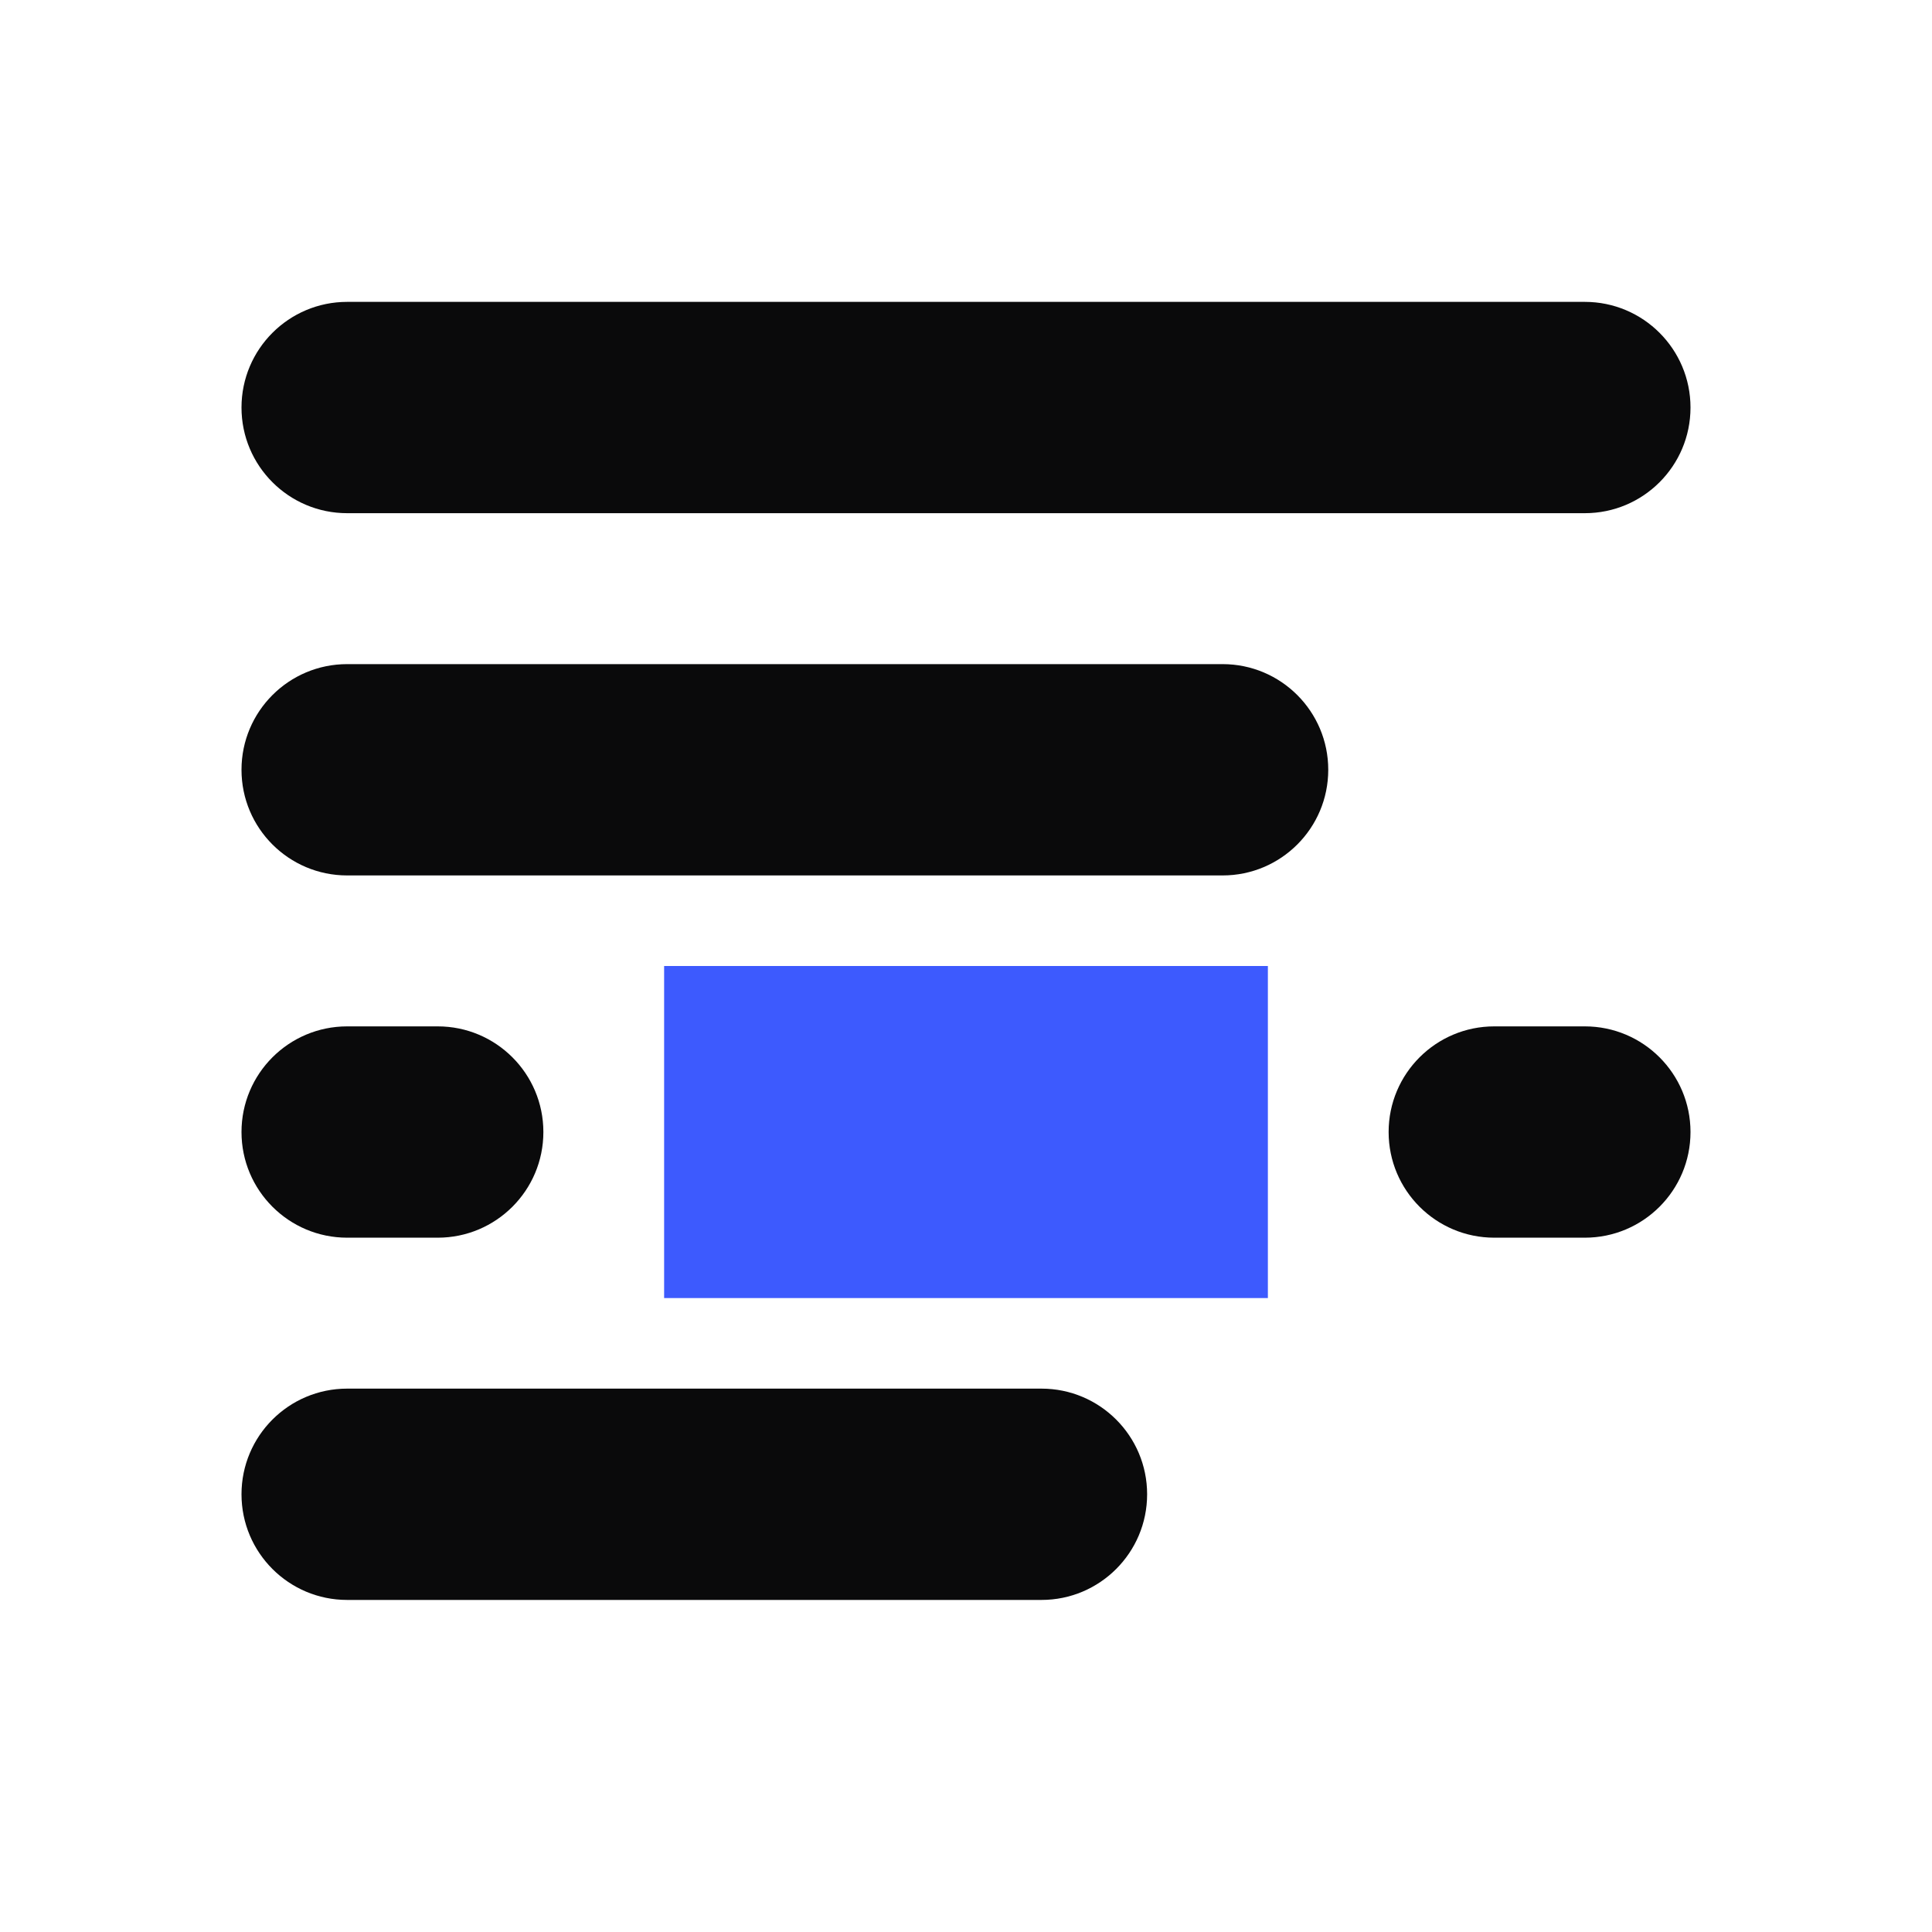
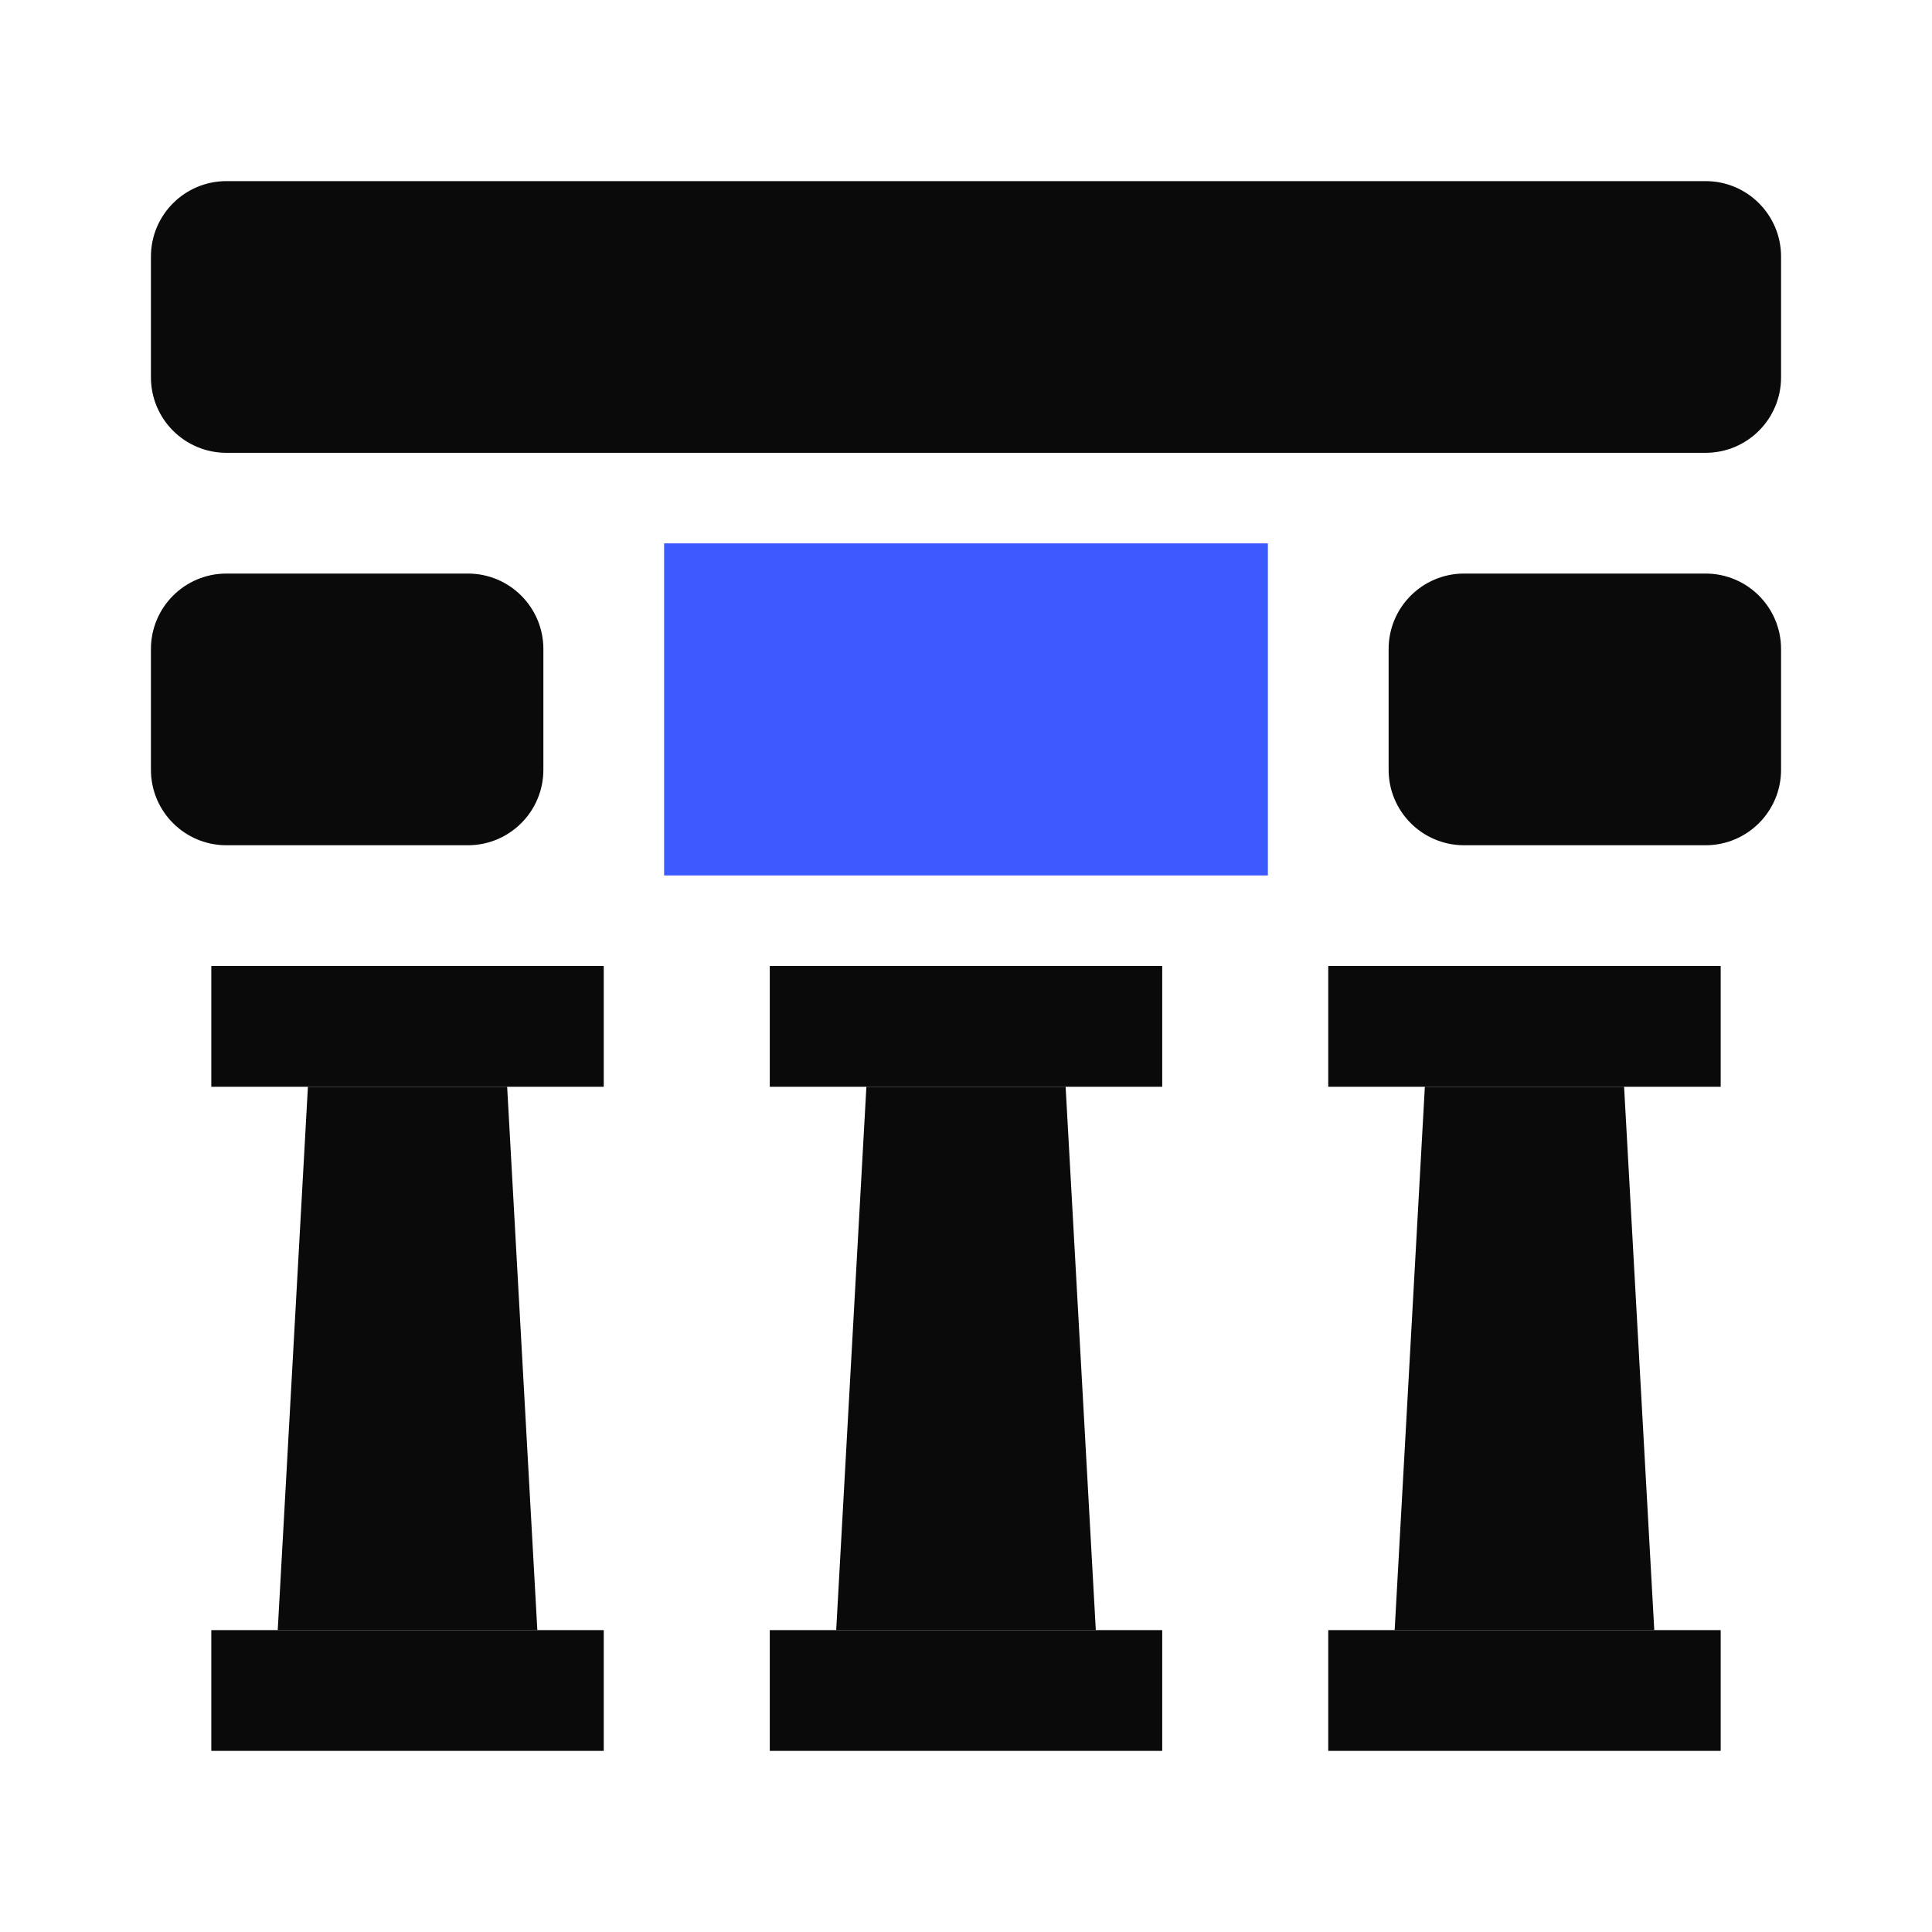
<svg xmlns="http://www.w3.org/2000/svg" viewBox="0 0 32 32">
  <g fill="#0A0A0B">
-     <rect x="4" y="5" width="24" height="3.5" rx="1.75" />
-     <rect x="4" y="11" width="18" height="3.5" rx="1.75" />
-     <rect x="4" y="17" width="5" height="3.5" rx="1.75" />
-     <rect x="23" y="17" width="5" height="3.5" rx="1.75" />
-     <rect x="4" y="23" width="15" height="3.5" rx="1.75" />
+     <rect x="2.5" y="3" width="27" height="4.5" rx="1.25" />
+     <rect x="2.5" y="9.5" width="6.5" height="4.5" rx="1.25" />
+     <rect x="23" y="9.5" width="6.5" height="4.5" rx="1.25" />
+     <rect x="3.5" y="16" width="6.5" height="2" />
+     <path d="M5.1 18H8.4L8.9 27H4.6Z" />
+     <rect x="3.5" y="27" width="6.5" height="2" />
+     <rect x="12.75" y="16" width="6.5" height="2" />
+     <path d="M14.35 18H17.65L18.15 27H13.85Z" />
+     <rect x="12.75" y="27" width="6.5" height="2" />
+     <rect x="22" y="16" width="6.5" height="2" />
+     <path d="M23.6 18H26.9L27.4 27H23.1Z" />
+     <rect x="22" y="27" width="6.5" height="2" />
  </g>
-   <rect x="11" y="16" width="10" height="5.5" fill="#3D5AFE" />
+   <rect x="11" y="9" width="10" height="5.5" fill="#3D5AFE" />
</svg>
